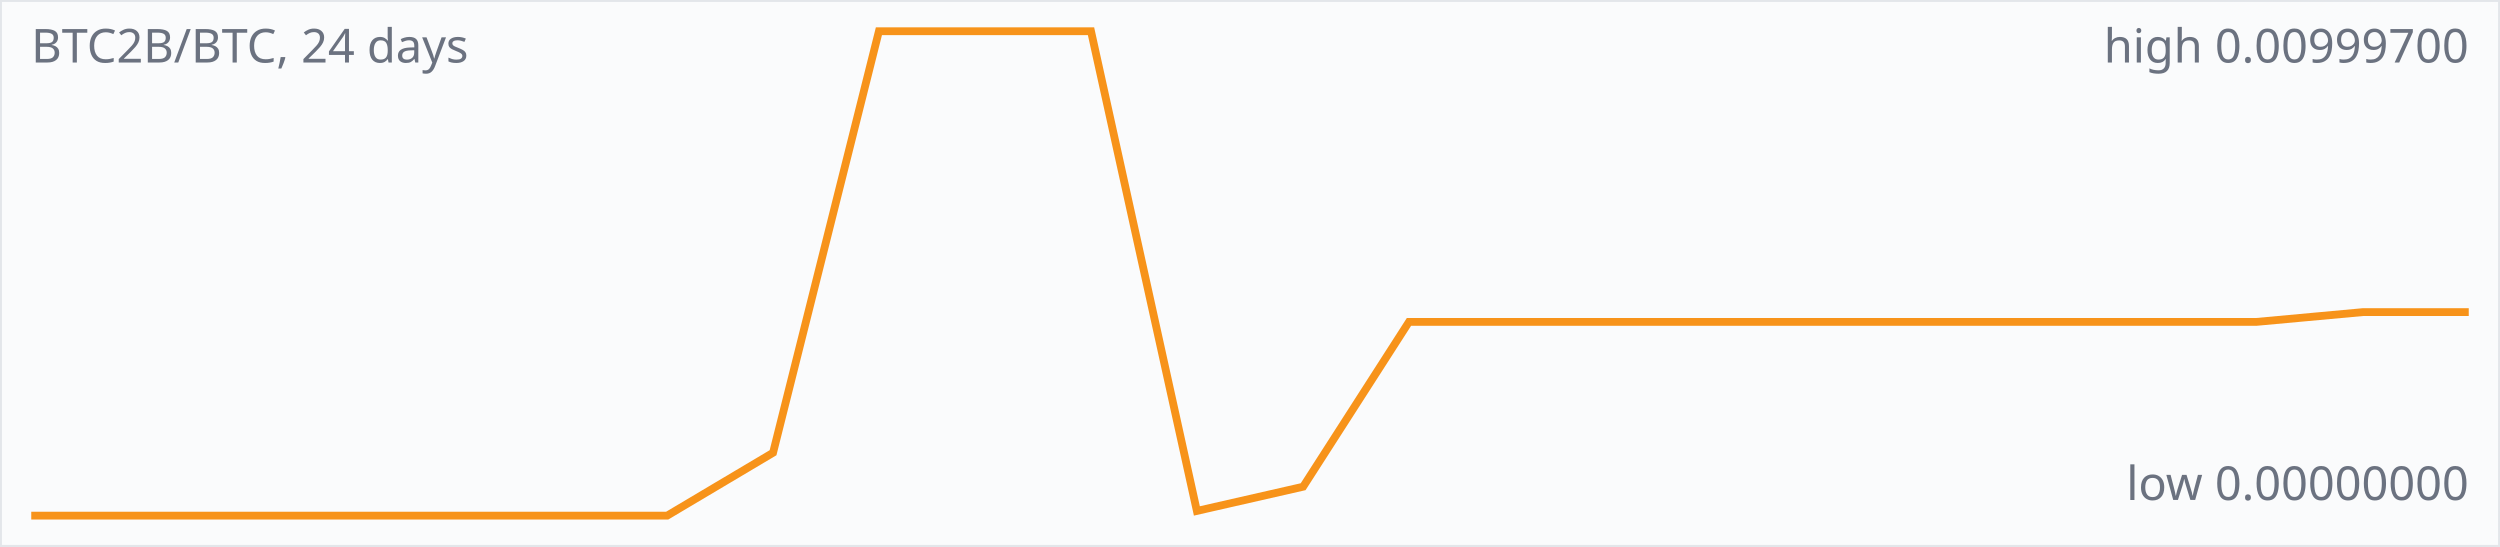
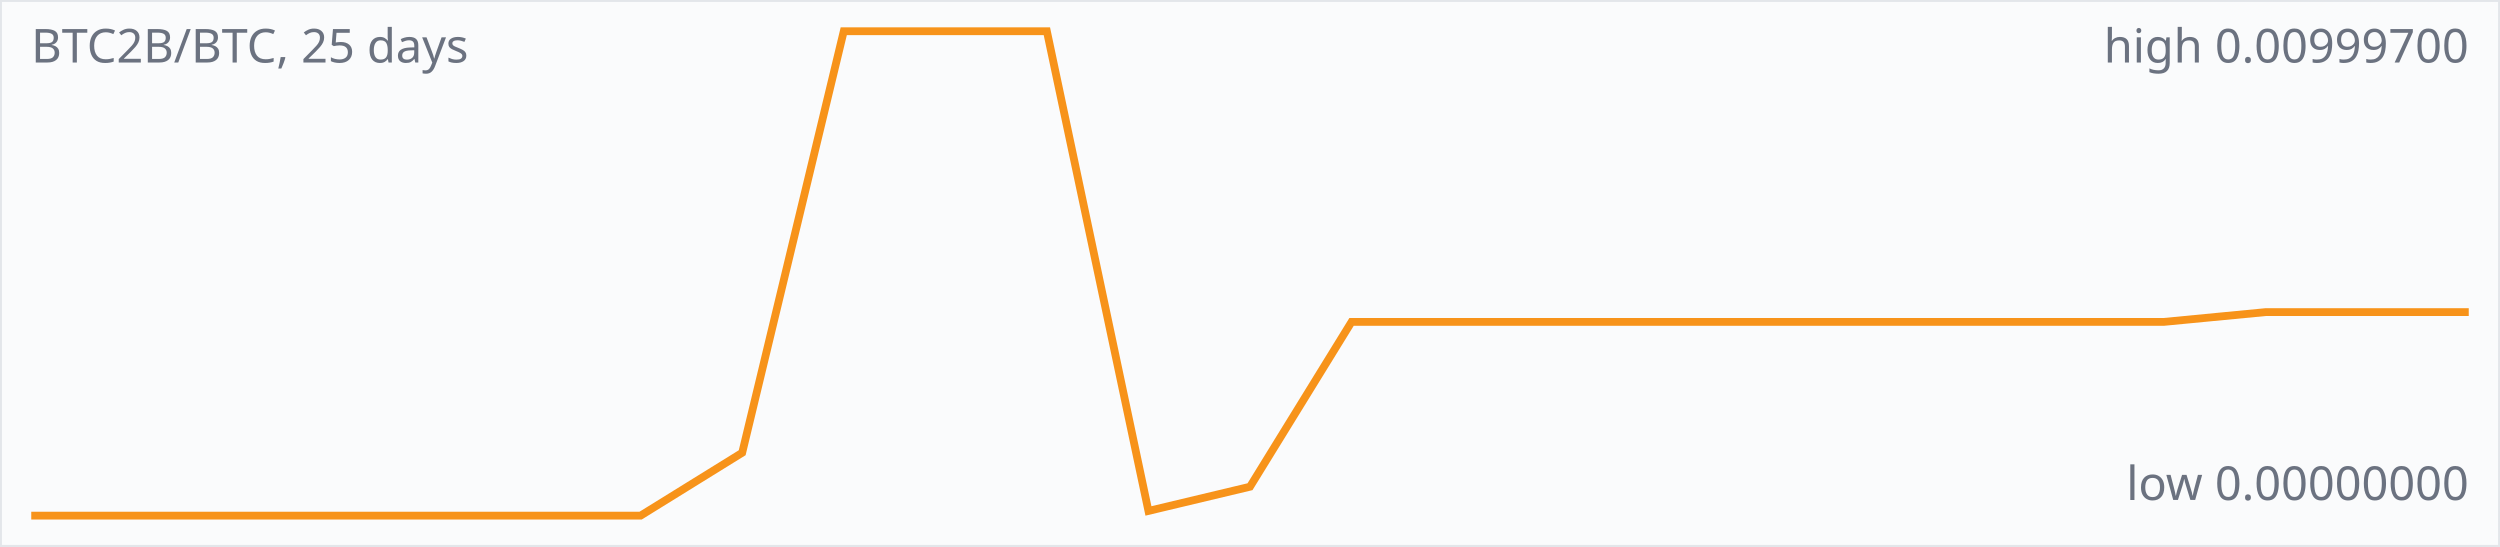
<svg xmlns="http://www.w3.org/2000/svg" viewBox="0 0 640 140" width="640" height="140" font-family="sans-serif">
  <rect x="0" y="0" width="640" height="140" fill="#fafbfc" stroke="#e3e6ea" />
-   <polyline fill="none" stroke="#f7931a" stroke-width="2" points="8.0,132.0 35.1,132.0 62.3,132.0 89.4,132.0 116.5,132.0 143.7,132.0 170.8,132.0 197.9,115.9 225.0,8.0 252.2,8.0 279.3,8.0 306.4,130.8 333.6,124.6 360.7,82.4 387.8,82.4 415.0,82.4 442.1,82.4 469.2,82.4 496.3,82.4 523.5,82.4 550.6,82.4 577.7,82.4 604.9,79.9 632.0,79.9" />
-   <text x="8" y="16" font-size="12" fill="#6b7280">BTC2B/BTC, 24 days</text>
+   <polyline fill="none" stroke="#f7931a" stroke-width="2" points="8.0,132.0 34.0,132.0 60.0,132.0 86.0,132.0 112.0,132.0 138.0,132.0 164.0,132.0 190.0,115.9 216.0,8.0 242.0,8.0 268.0,8.0 294.0,130.8 320.0,124.6 346.0,82.4 372.0,82.4 398.0,82.4 424.0,82.4 450.0,82.4 476.0,82.4 502.0,82.4 528.0,82.4 554.0,82.4 580.0,79.9 606.0,79.9 632.0,79.9" />
+   <text x="8" y="16" font-size="12" fill="#6b7280">BTC2B/BTC, 25 days</text>
  <text x="632" y="16" text-anchor="end" font-size="12" fill="#6b7280">high 0.00999700</text>
  <text x="632" y="128" text-anchor="end" font-size="12" fill="#6b7280">low 0.00000000</text>
</svg>
